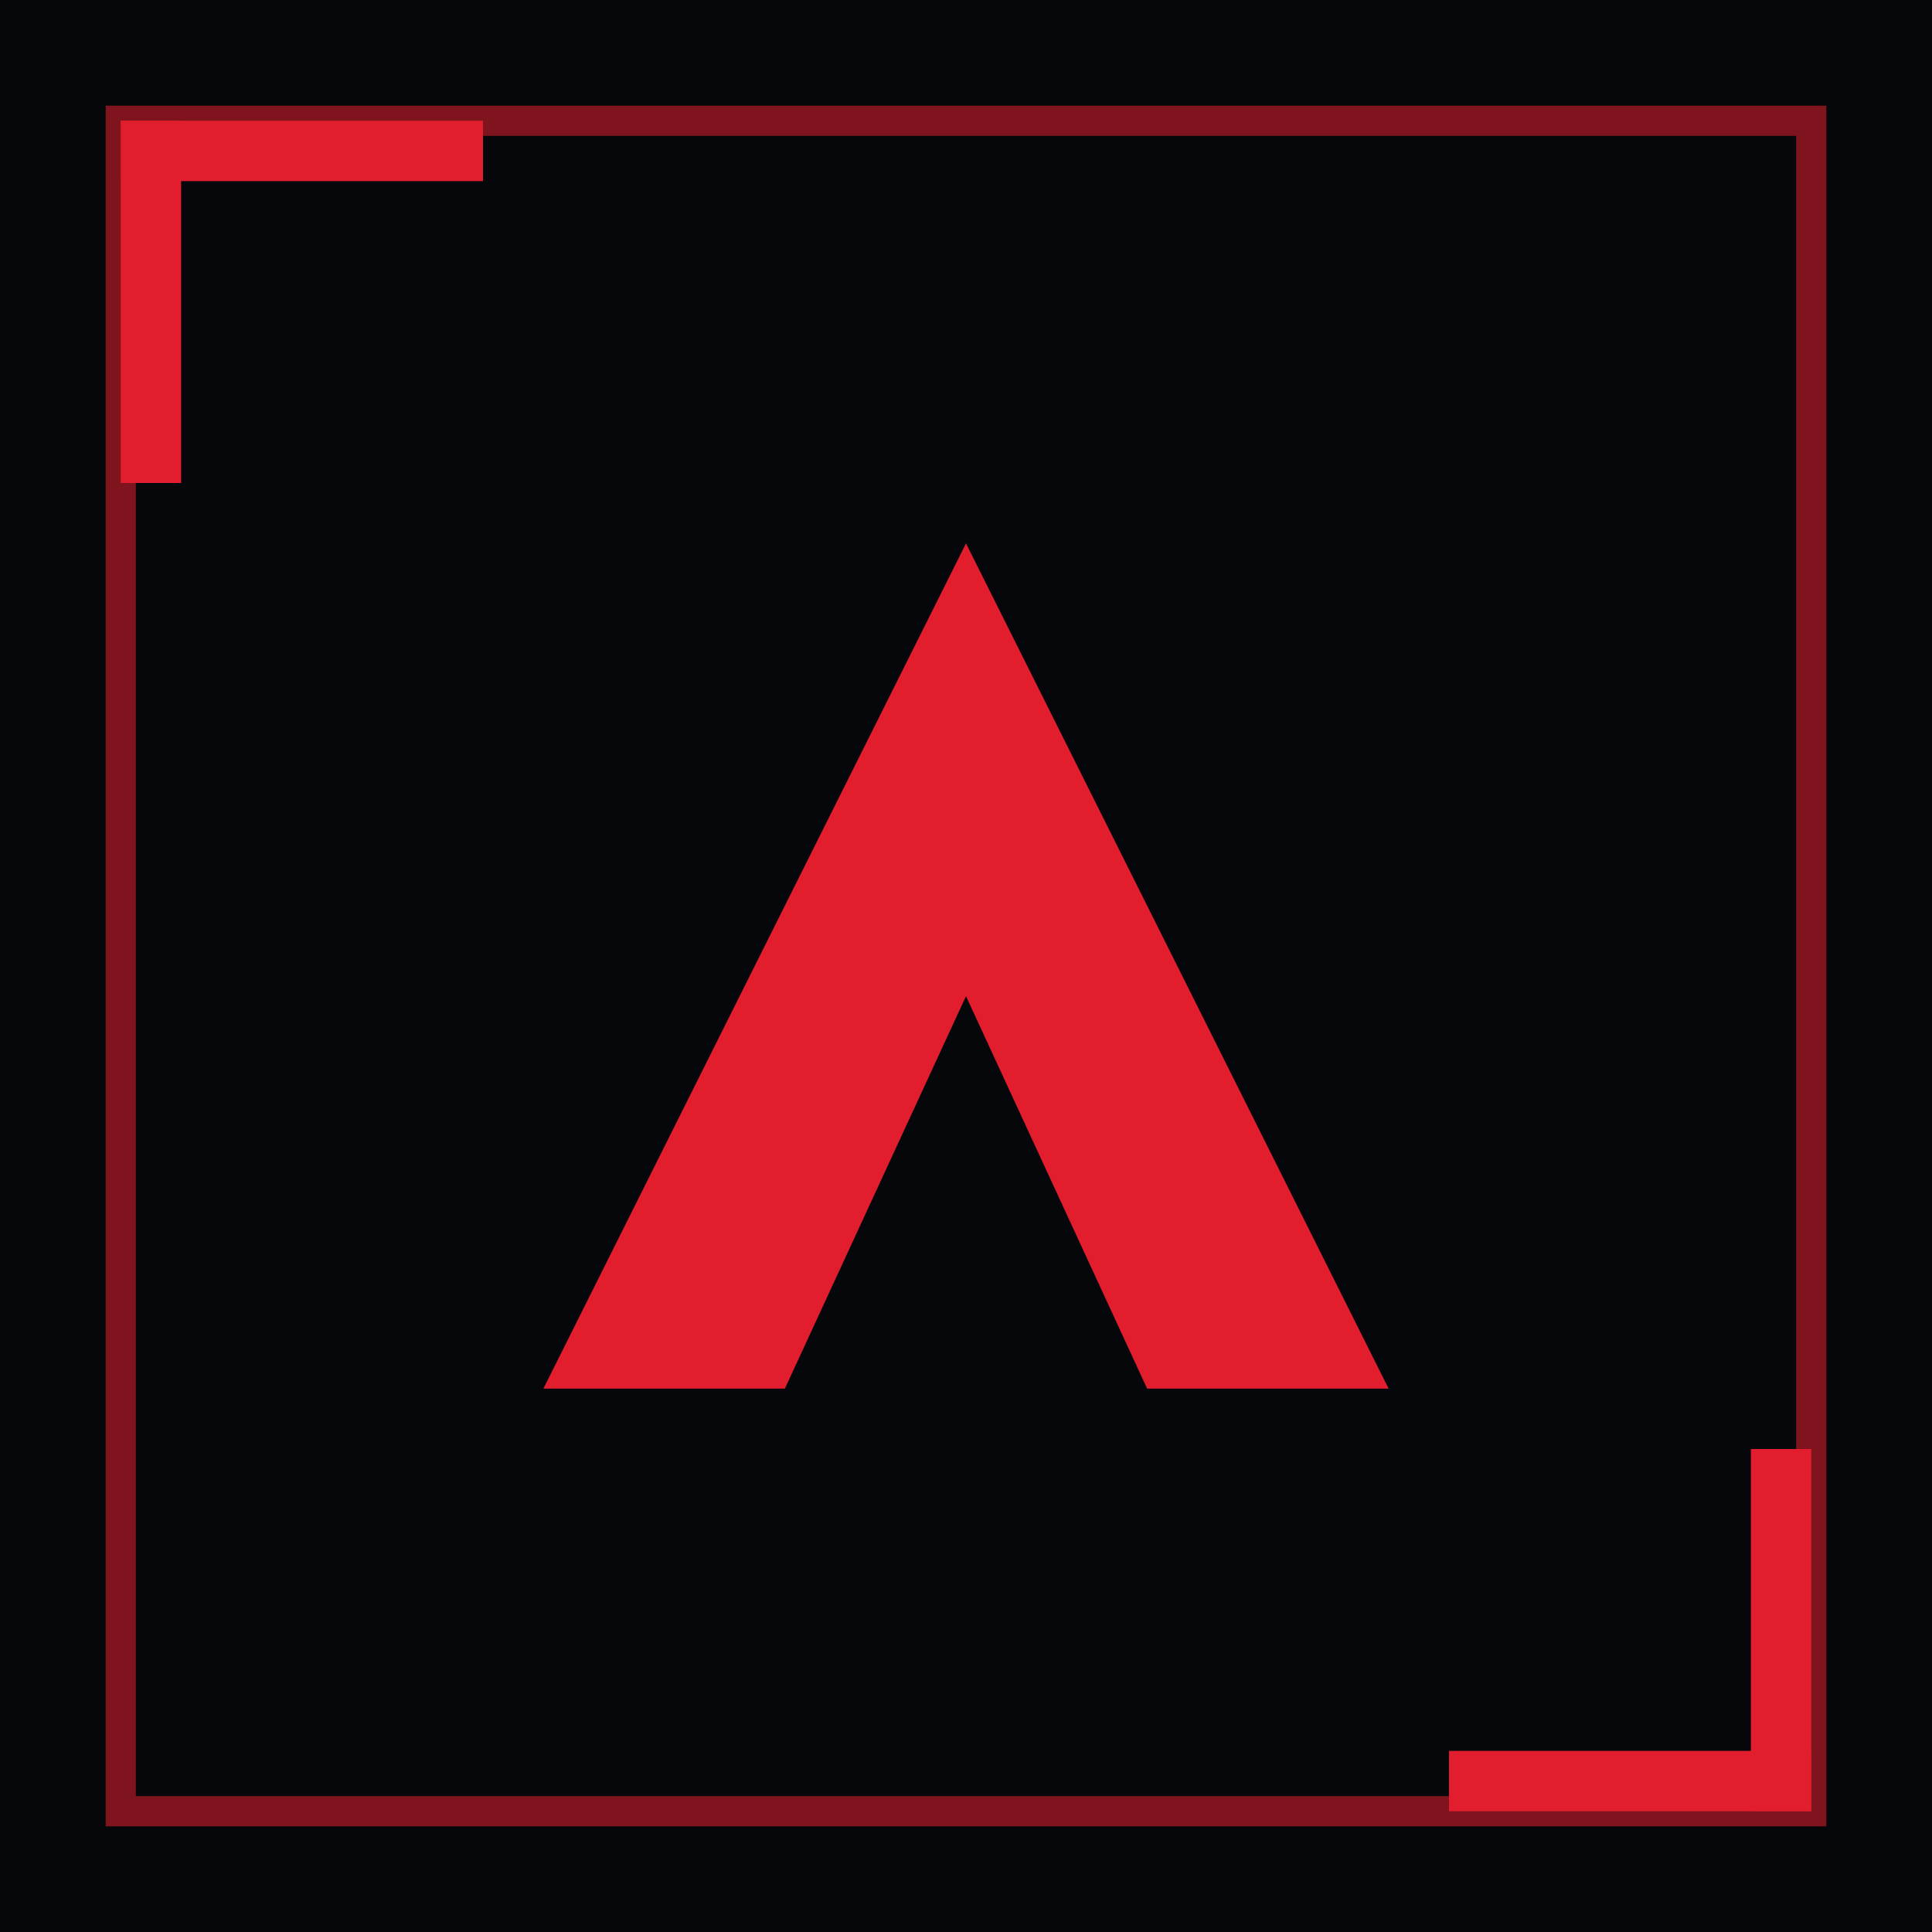
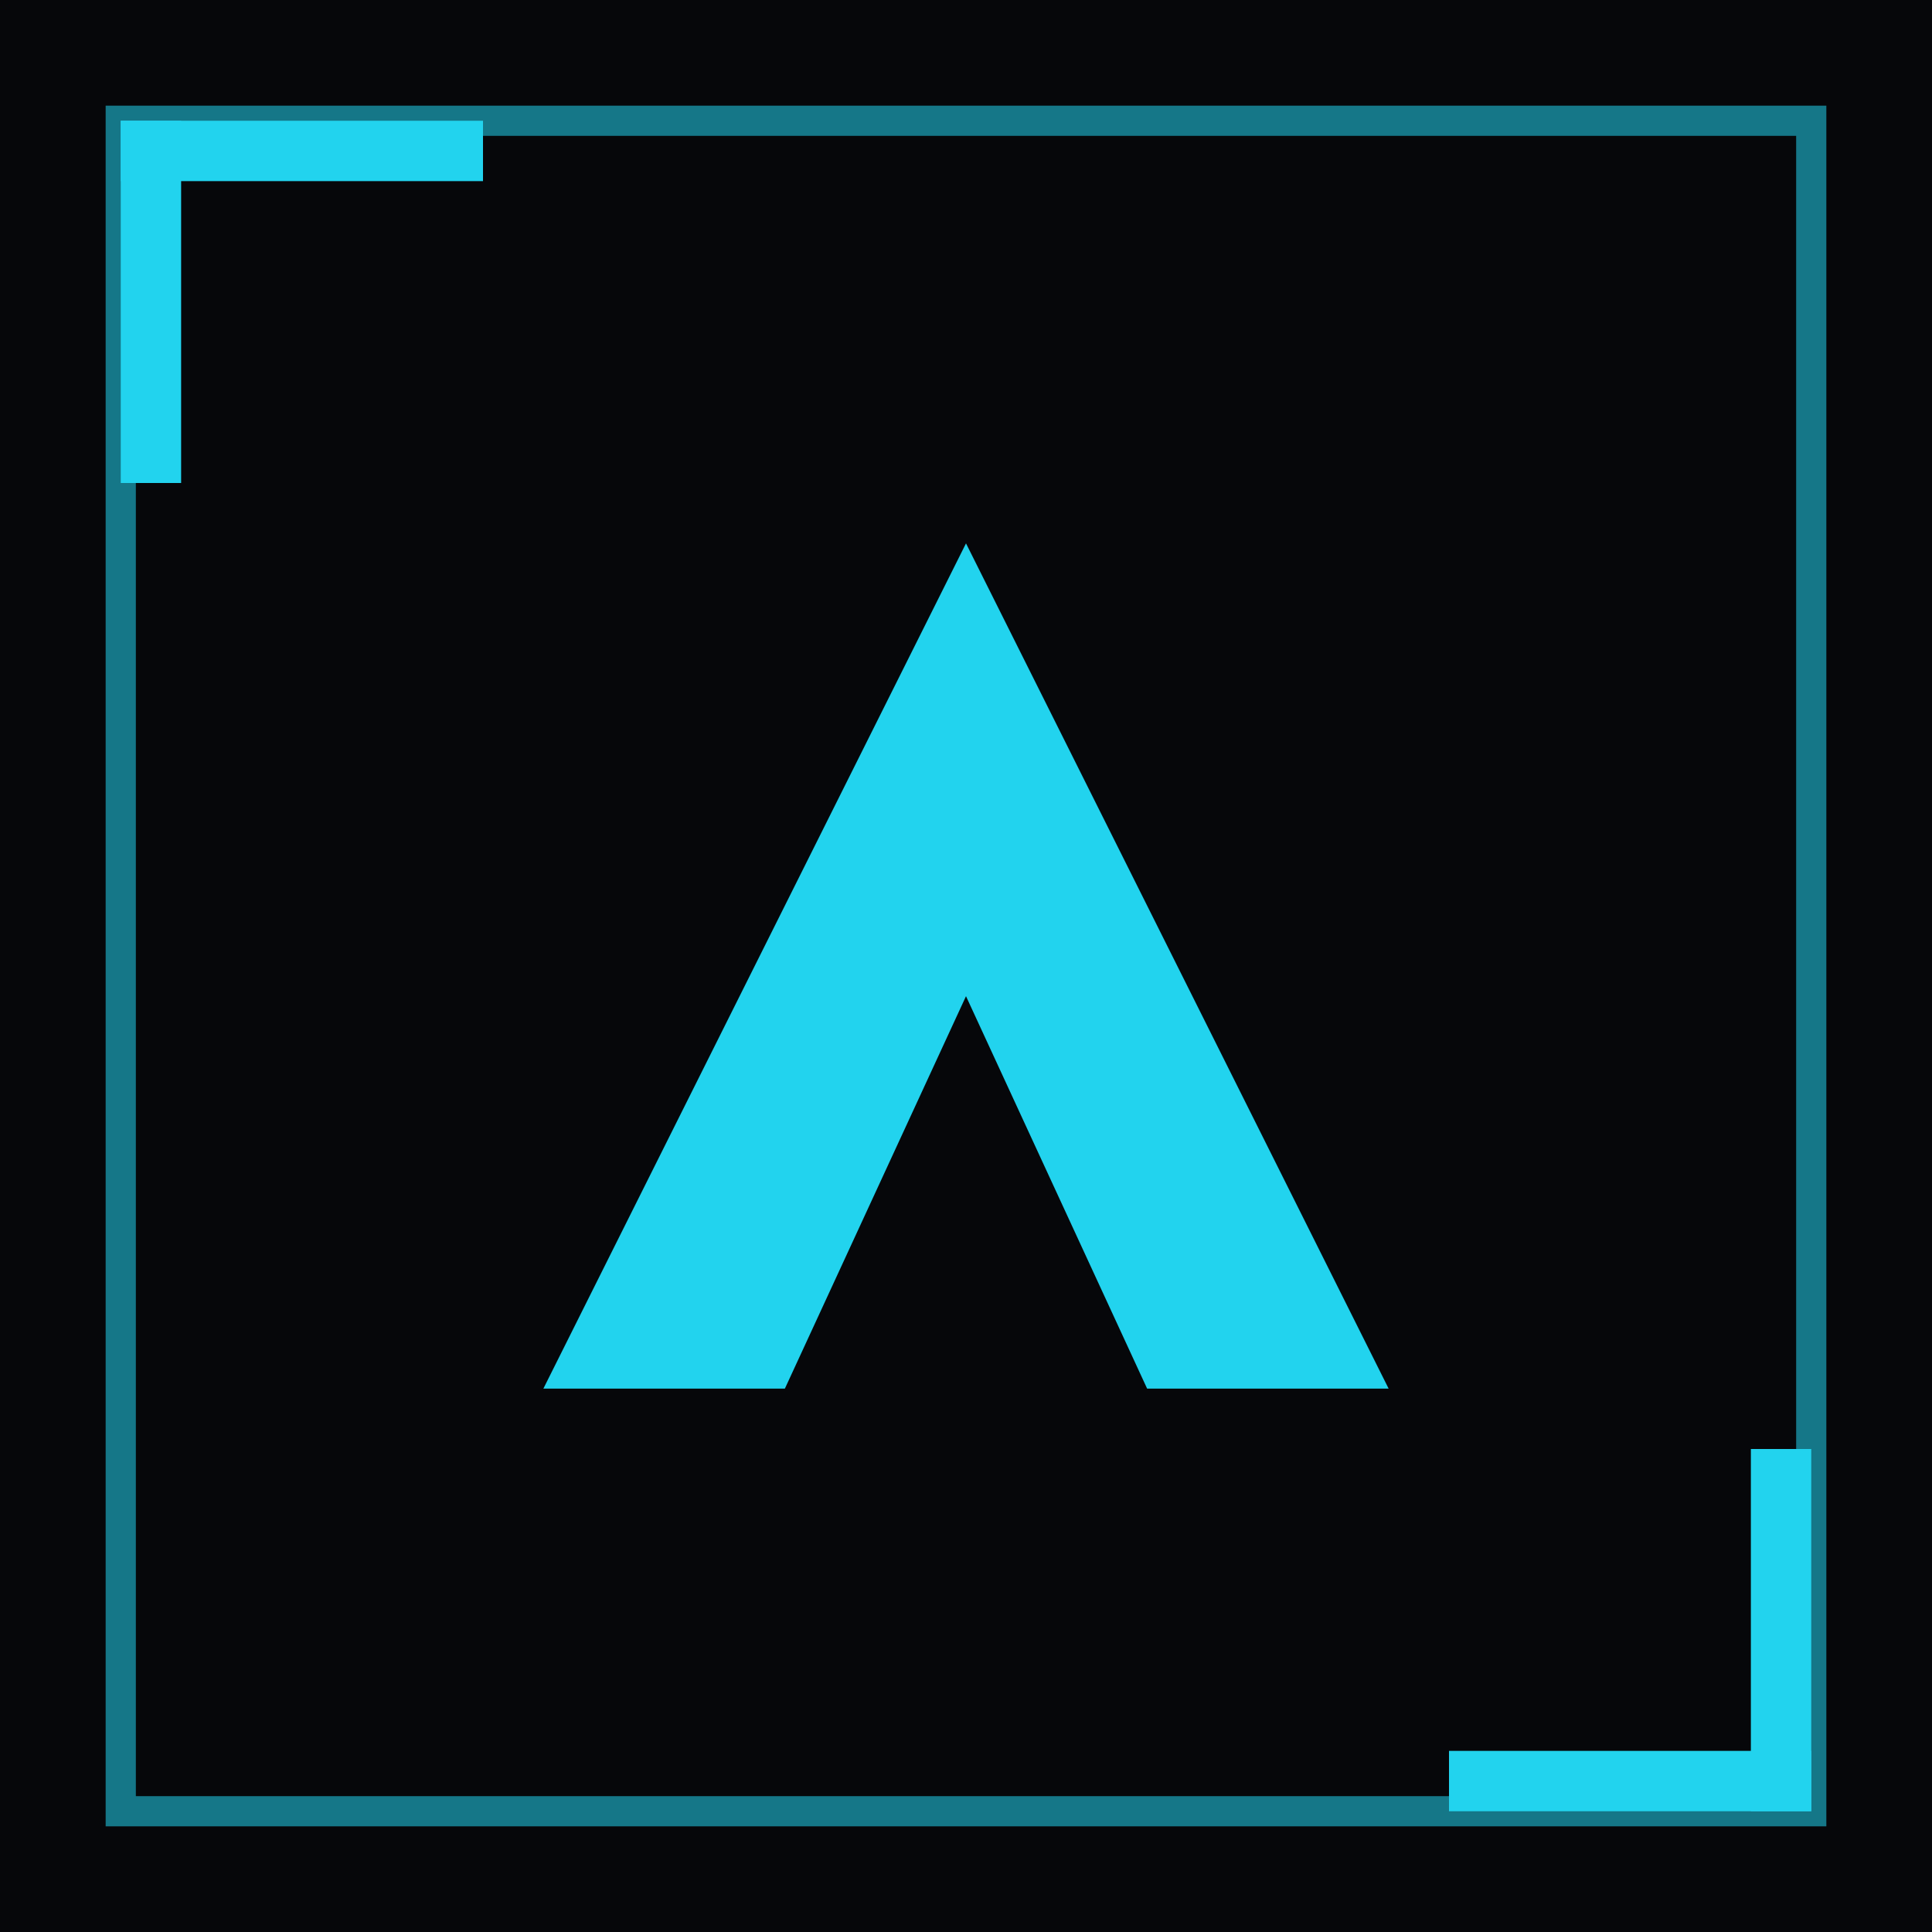
<svg xmlns="http://www.w3.org/2000/svg" width="64" height="64" viewBox="0 0 64 64">
  <rect width="64" height="64" fill="#06070a" />
-   <rect x="4" y="4" width="56" height="56" fill="none" stroke="#e11d2e" stroke-opacity="0.55" />
-   <path d="M18 46 32 18l14 28h-8l-6-13-6 13Z" fill="#e11d2e" />
-   <rect x="4" y="4" width="12" height="2" fill="#e11d2e" />
-   <rect x="4" y="4" width="2" height="12" fill="#e11d2e" />
-   <rect x="48" y="58" width="12" height="2" fill="#e11d2e" />
-   <rect x="58" y="48" width="2" height="12" fill="#e11d2e" />
+   <rect x="4" y="4" width="56" height="56" fill="none" stroke="#22d3ee" stroke-opacity="0.55" />
+   <path d="M18 46 32 18l14 28h-8l-6-13-6 13Z" fill="#22d3ee" />
+   <rect x="4" y="4" width="12" height="2" fill="#22d3ee" />
+   <rect x="4" y="4" width="2" height="12" fill="#22d3ee" />
+   <rect x="48" y="58" width="12" height="2" fill="#22d3ee" />
+   <rect x="58" y="48" width="2" height="12" fill="#22d3ee" />
</svg>
